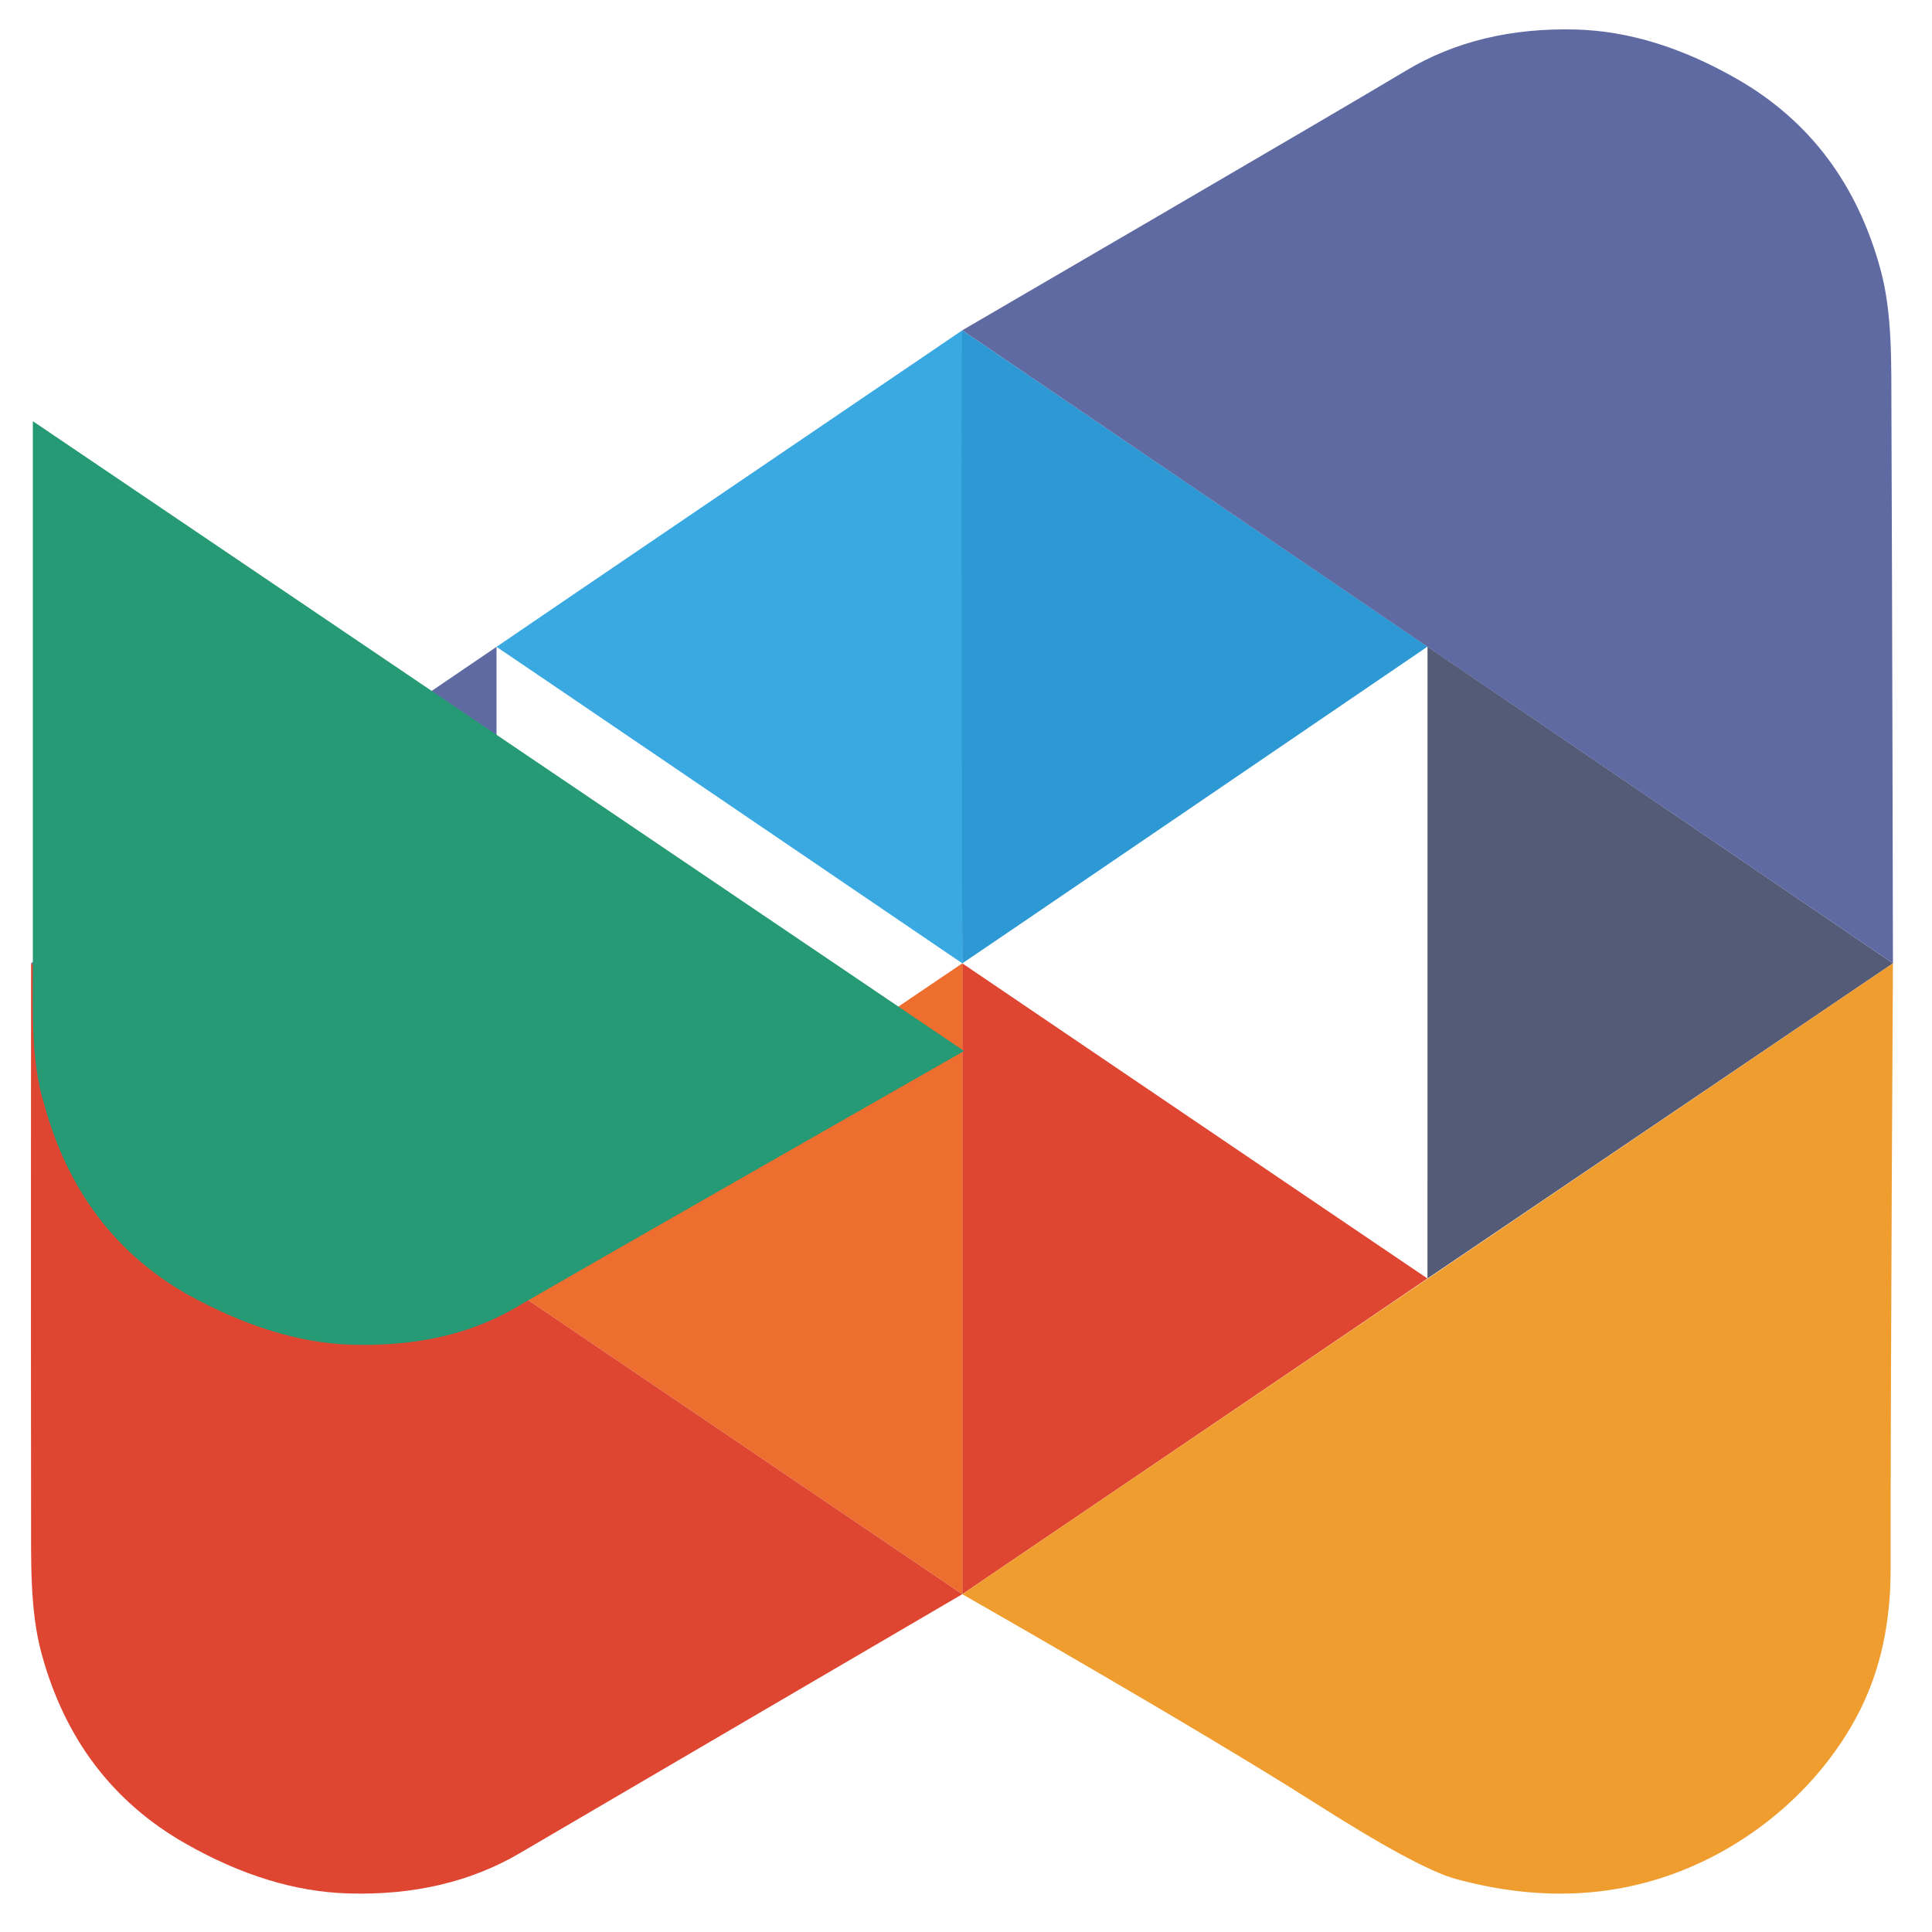
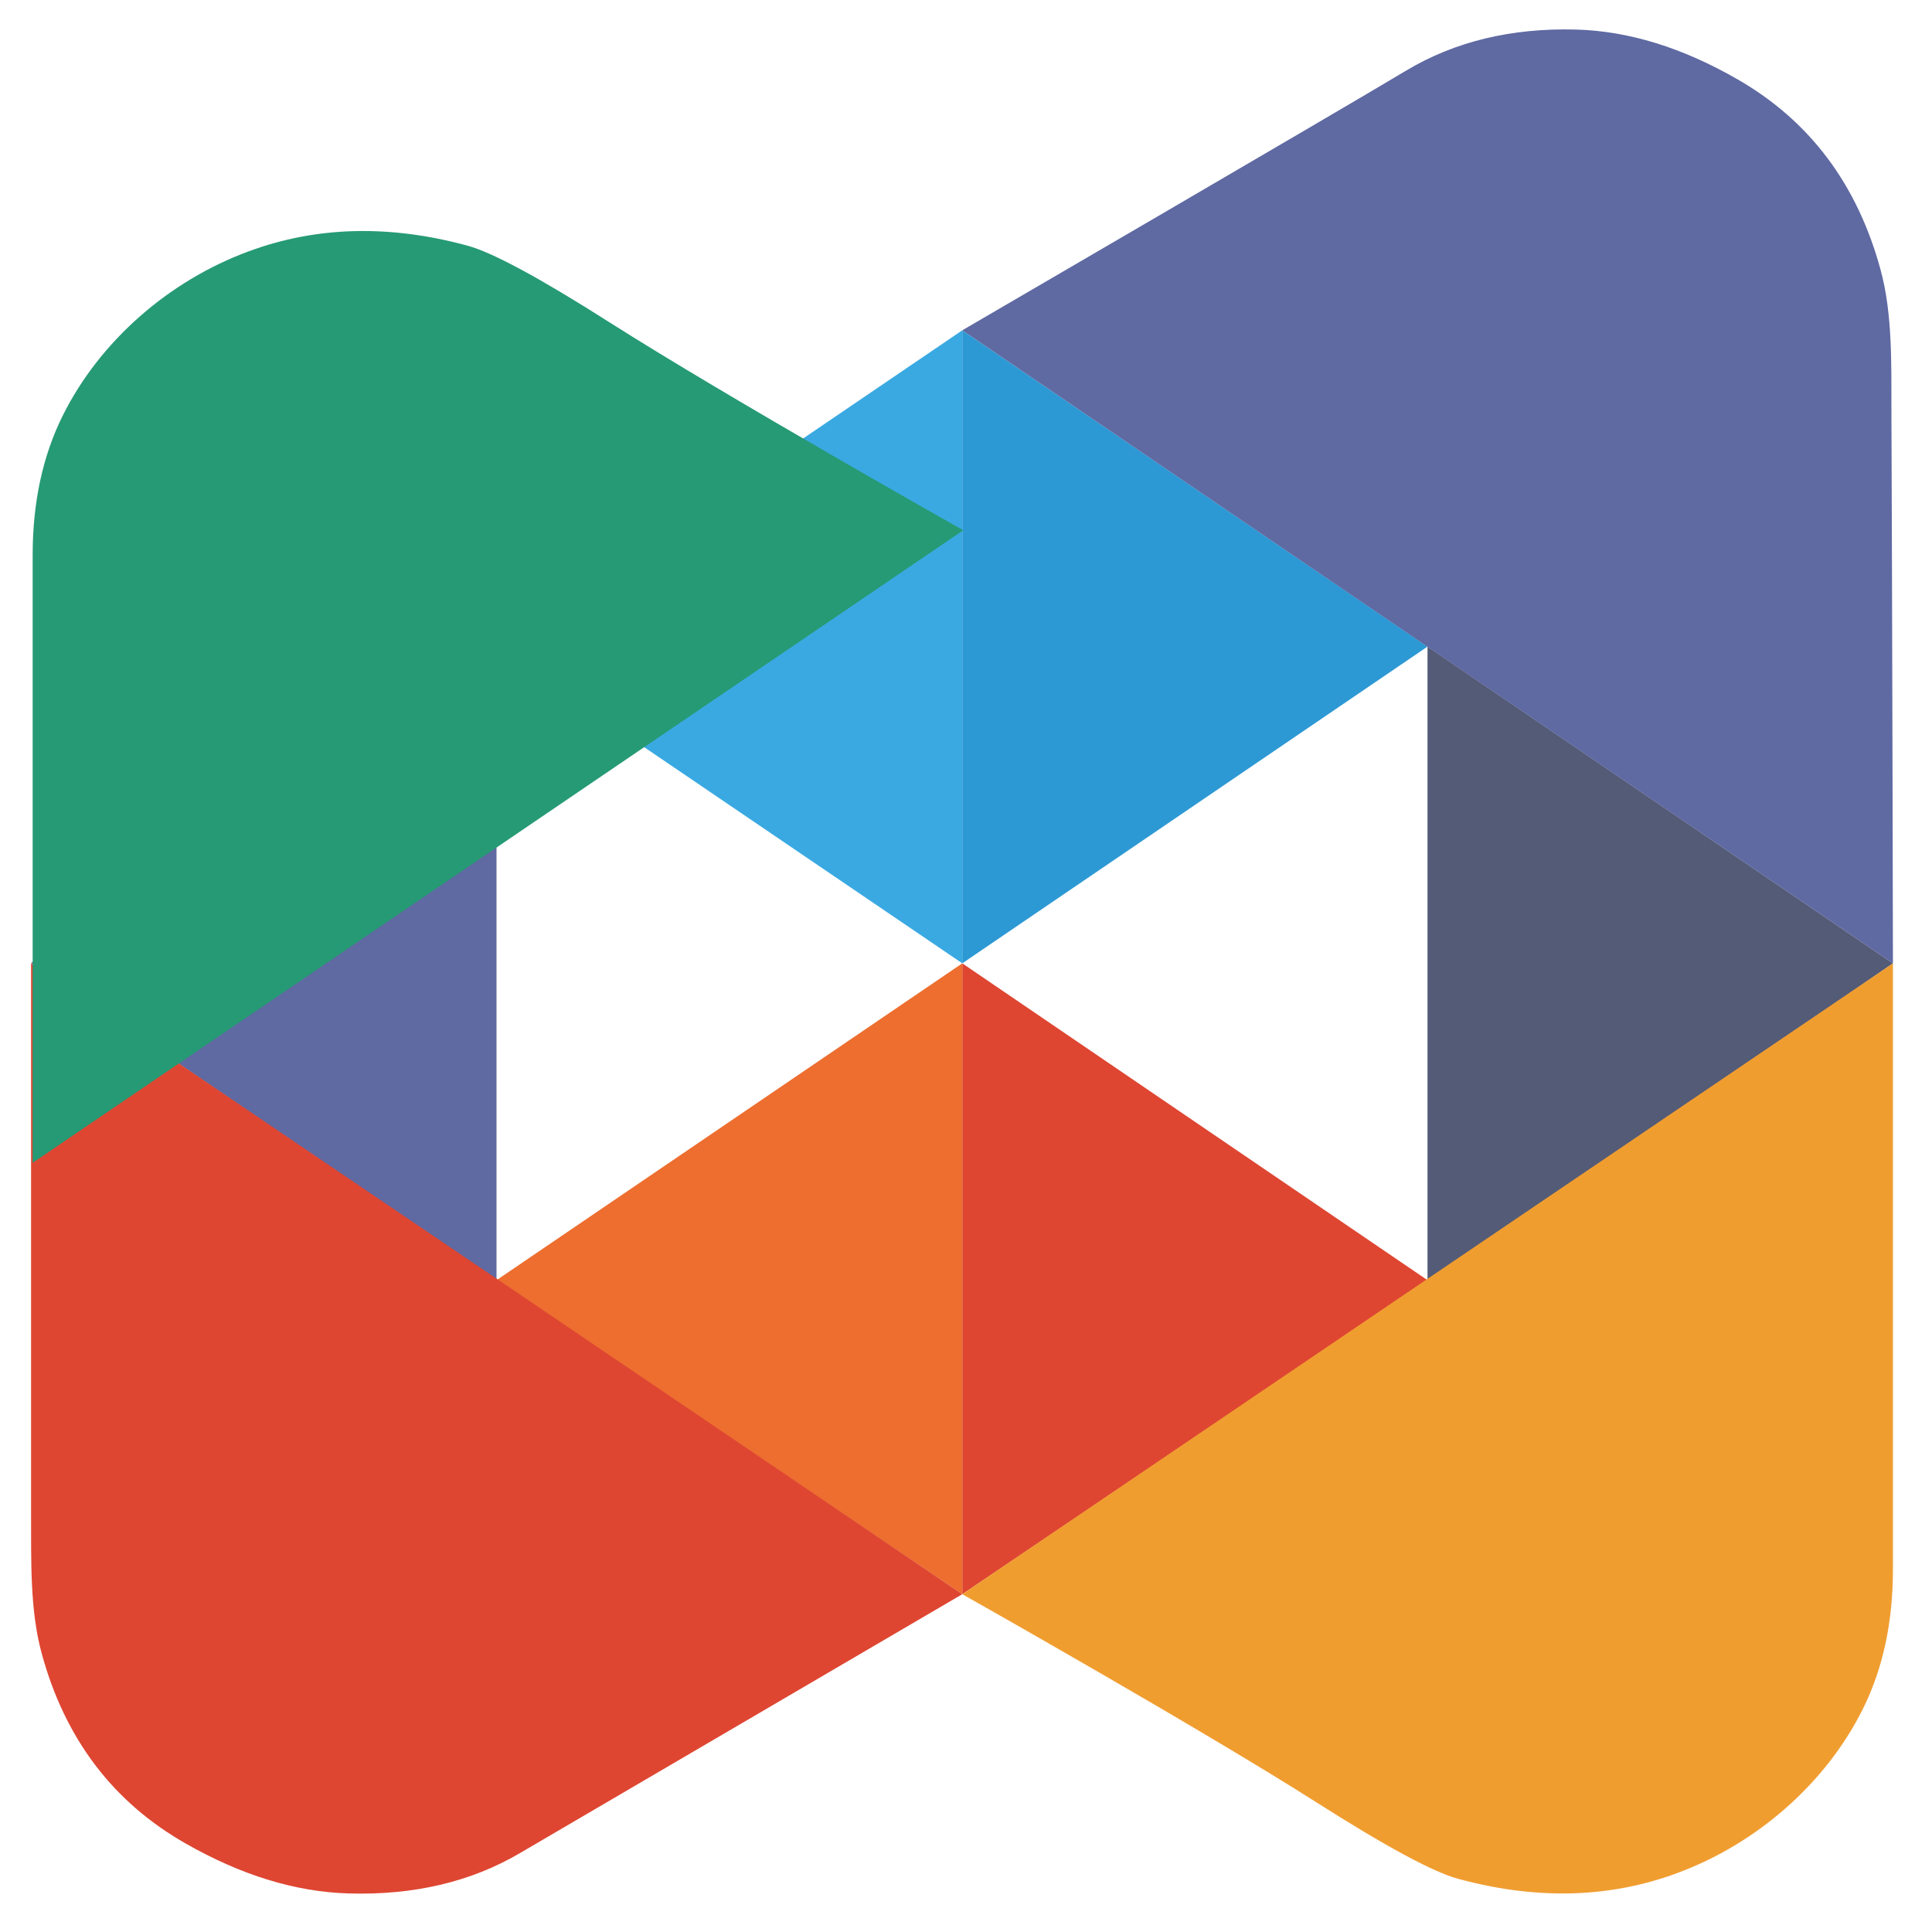
<svg xmlns="http://www.w3.org/2000/svg" width="500" height="500">
-   <g class="layer">
-     <path d="m249.04,85.48c0,0 0,163.83 0,163.83c0,0 -120.54,-81.97 -120.54,-81.91c0,-0.06 120.54,-81.92 120.54,-81.92z" fill="#3aa9e2" id="svg_1" />
-     <path d="m249.04,249.31c0,0 -0.49,-163.9 0,-163.83c0,0 120.4,81.86 120.4,81.86c0,0 -120.4,82.08 -120.4,81.97z" fill="#2d99d4" id="svg_2" />
-     <path d="m369.44,167.34c0,0 120.45,81.97 120.45,81.97l-120.46,81.56c0,0.02 0.01,-163.53 0.01,-163.53z" fill="#535b77" id="svg_3" />
-     <path d="m128.5,167.4l0,163.52c0,0 -120.48,-81.6 -120.49,-81.61l120.49,-81.91z" fill="#5f69a2" id="svg_4" />
-     <path d="m249.04,249.31c0,0.02 120.44,81.63 120.39,81.56c0.06,0.03 -120.39,81.71 -120.39,81.71c0,0 0,-163.27 0,-163.27z" fill="#de4632" id="svg_5" />
-     <path d="m249.04,249.31c0,0 -120.54,81.61 -120.54,81.61l120.54,81.66l0,-163.27z" fill="#ed6e2f" id="svg_6" />
-     <path d="m489.89,249.31c0,0 -0.62,105.05 -0.6,156.9c0.01,13.64 -2.6,25.71 -7.82,36.18c-9.48,19.02 -27.26,34.78 -48.16,42.47c-17.48,6.43 -36.32,6.91 -56.52,1.42c-6.49,-1.75 -18.77,-8.39 -36.84,-19.9c-30.46,-19.37 -90.91,-53.8 -90.91,-53.8l240.85,-163.27z" fill="#f09d30" id="svg_7" />
-     <path d="m8.04,391.46c-0.08,-47.71 0,-142.15 0,-142.15c0,0 241,163.27 241,163.27c0,0 -96.07,56.18 -114.49,67c-12.7,7.46 -27.5,10.94 -44.4,10.44c-13.72,-0.4 -27.77,-4.71 -42.16,-12.92c-18.79,-10.7 -31.19,-27.05 -37.2,-49.02c-3.13,-11.37 -2.72,-24.36 -2.75,-36.62z" fill="#de4632" id="svg_8" />
-     <path d="m489.5,106.59c0.21,48 0.39,142.72 0.39,142.72c0,0 -240.85,-163.83 -240.85,-163.83c0,0 96.62,-56.26 114.85,-67.21c12.56,-7.54 27.22,-11.08 43.97,-10.63c13.59,0.37 27.53,4.66 41.81,12.88c18.65,10.72 30.98,27.13 37,49.22c3.13,11.43 2.77,24.5 2.83,36.85z" fill="#5f69a2" id="svg_9" />
-     <path d="M8.5,249.5c0,-47 0,-140.5 0,-140.5c0,0 241,163 241,163c0,0 -95.5,54.5 -114.5,65.5c-13,8 -27.5,11 -44.5,10.5c-13.5,-0.5 -27.5,-5 -42,-13c-18.5,-10.5 -31,-27 -37,-49c-3.5,-11 -3,-24 -3,-36.5z" fill="#269a74" id="svg_10" />
-   </g>
+   <path d="M249.04,85.48 L249.04,249.31 L128.5,167.4 L249.04,85.48 Z" fill="#3aa9e2" />
+   <path d="M249.04,249.31 L249.04,85.48 L369.44,167.34 L249.04,249.31 Z" fill="#2d99d4" />
+   <path d="M369.44,167.34 L489.89,249.31 L369.44,332.27 L369.44,167.34 Z" fill="#535b77" />
+   <path d="M128.5,167.4 L128.5,331.31 L8.04,249.21 L128.5,167.4 Z" fill="#5f69a2" />
+   <path d="M249.04,249.31 L249.04,412.58 L369.44,331.31 L249.04,249.31 Z" fill="#de4632" />
+   <path d="M249.04,249.31 L249.04,412.58 L128.5,331.31 L249.04,249.31 Z" fill="#ed6e2f" />
+   <path d="M489.89,249.31 L489.89,406.21 C489.89,419.85 487.29,431.91 482.06,442.37 C472.58,461.38 454.8,477.14 433.9,484.81 C416.43,491.25 397.59,491.73 377.38,486.24 C370.9,484.49 358.61,477.85 340.52,466.34 C310.07,446.97 249.04,412.58 249.04,412.58 L489.89,249.31 Z" fill="#f09d30" />
+   <path d="M8.04,391.46 C8.04,343.75 8.04,249.31 8.04,249.31 L249.04,412.58 C249.04,412.58 153.02,468.76 134.58,479.57 C121.88,487.04 107.07,490.52 90.17,490.02 C76.45,489.61 62.4,485.3 48.02,477.08 C29.23,466.38 16.83,449.99 10.82,428.02 C7.69,416.65 8.09,403.65 8.04,391.46 Z" fill="#de4632" />
+   <path d="M489.5,106.59 C489.71,154.58 489.89,249.31 489.89,249.31 L249.04,85.48 C249.04,85.48 345.66,29.22 363.9,18.28 C376.47,10.75 391.13,7.2 407.88,7.65 C421.48,8.02 435.41,12.32 449.69,20.54 C468.34,31.26 480.66,47.68 486.68,69.78 C489.82,81.21 489.46,94.3 489.5,106.59 Z" fill="#5f69a2" />
+   <path d="M8.45,249.21 L8.45,143.66 C8.45,130.02 11.05,117.96 16.27,107.49 C25.75,88.46 43.53,72.7 64.43,65.02 C81.91,58.57 100.75,58.08 120.96,63.57 C127.44,65.32 139.73,71.96 157.82,83.47 C188.27,102.84 249.3,137.23 249.3,137.23 L8.45,300.94 Z" fill="#269a74" />
</svg>
